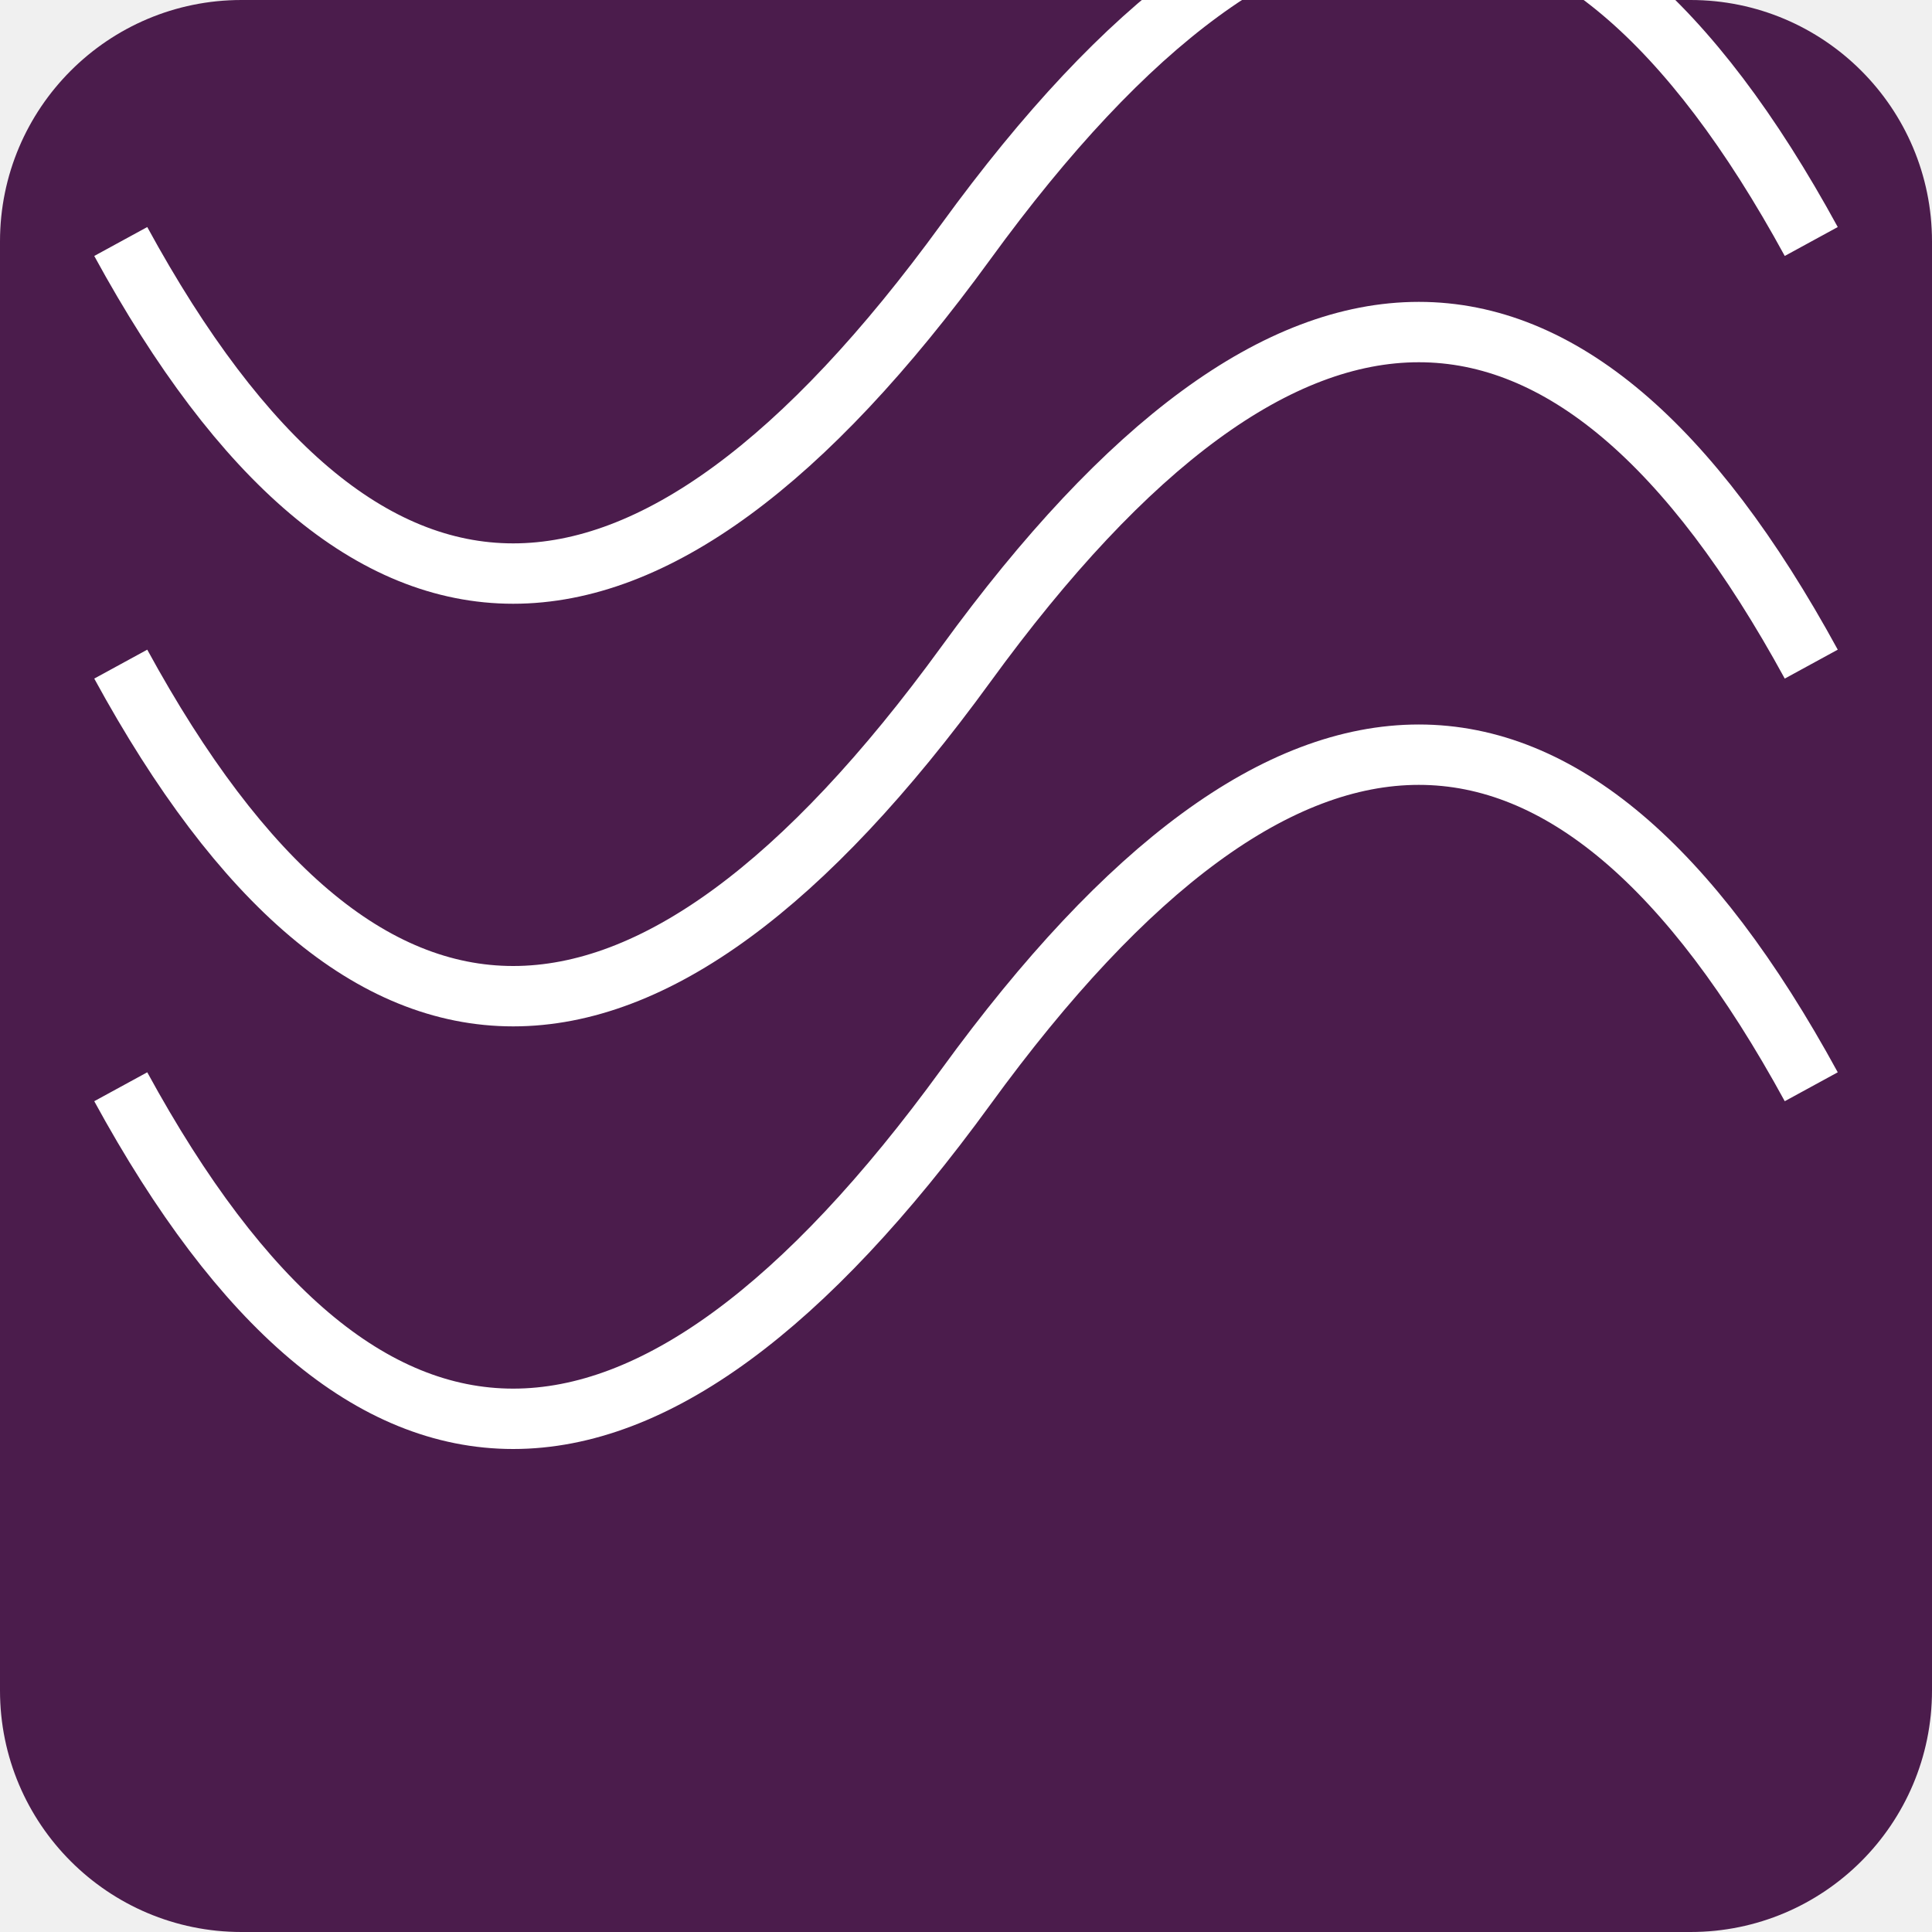
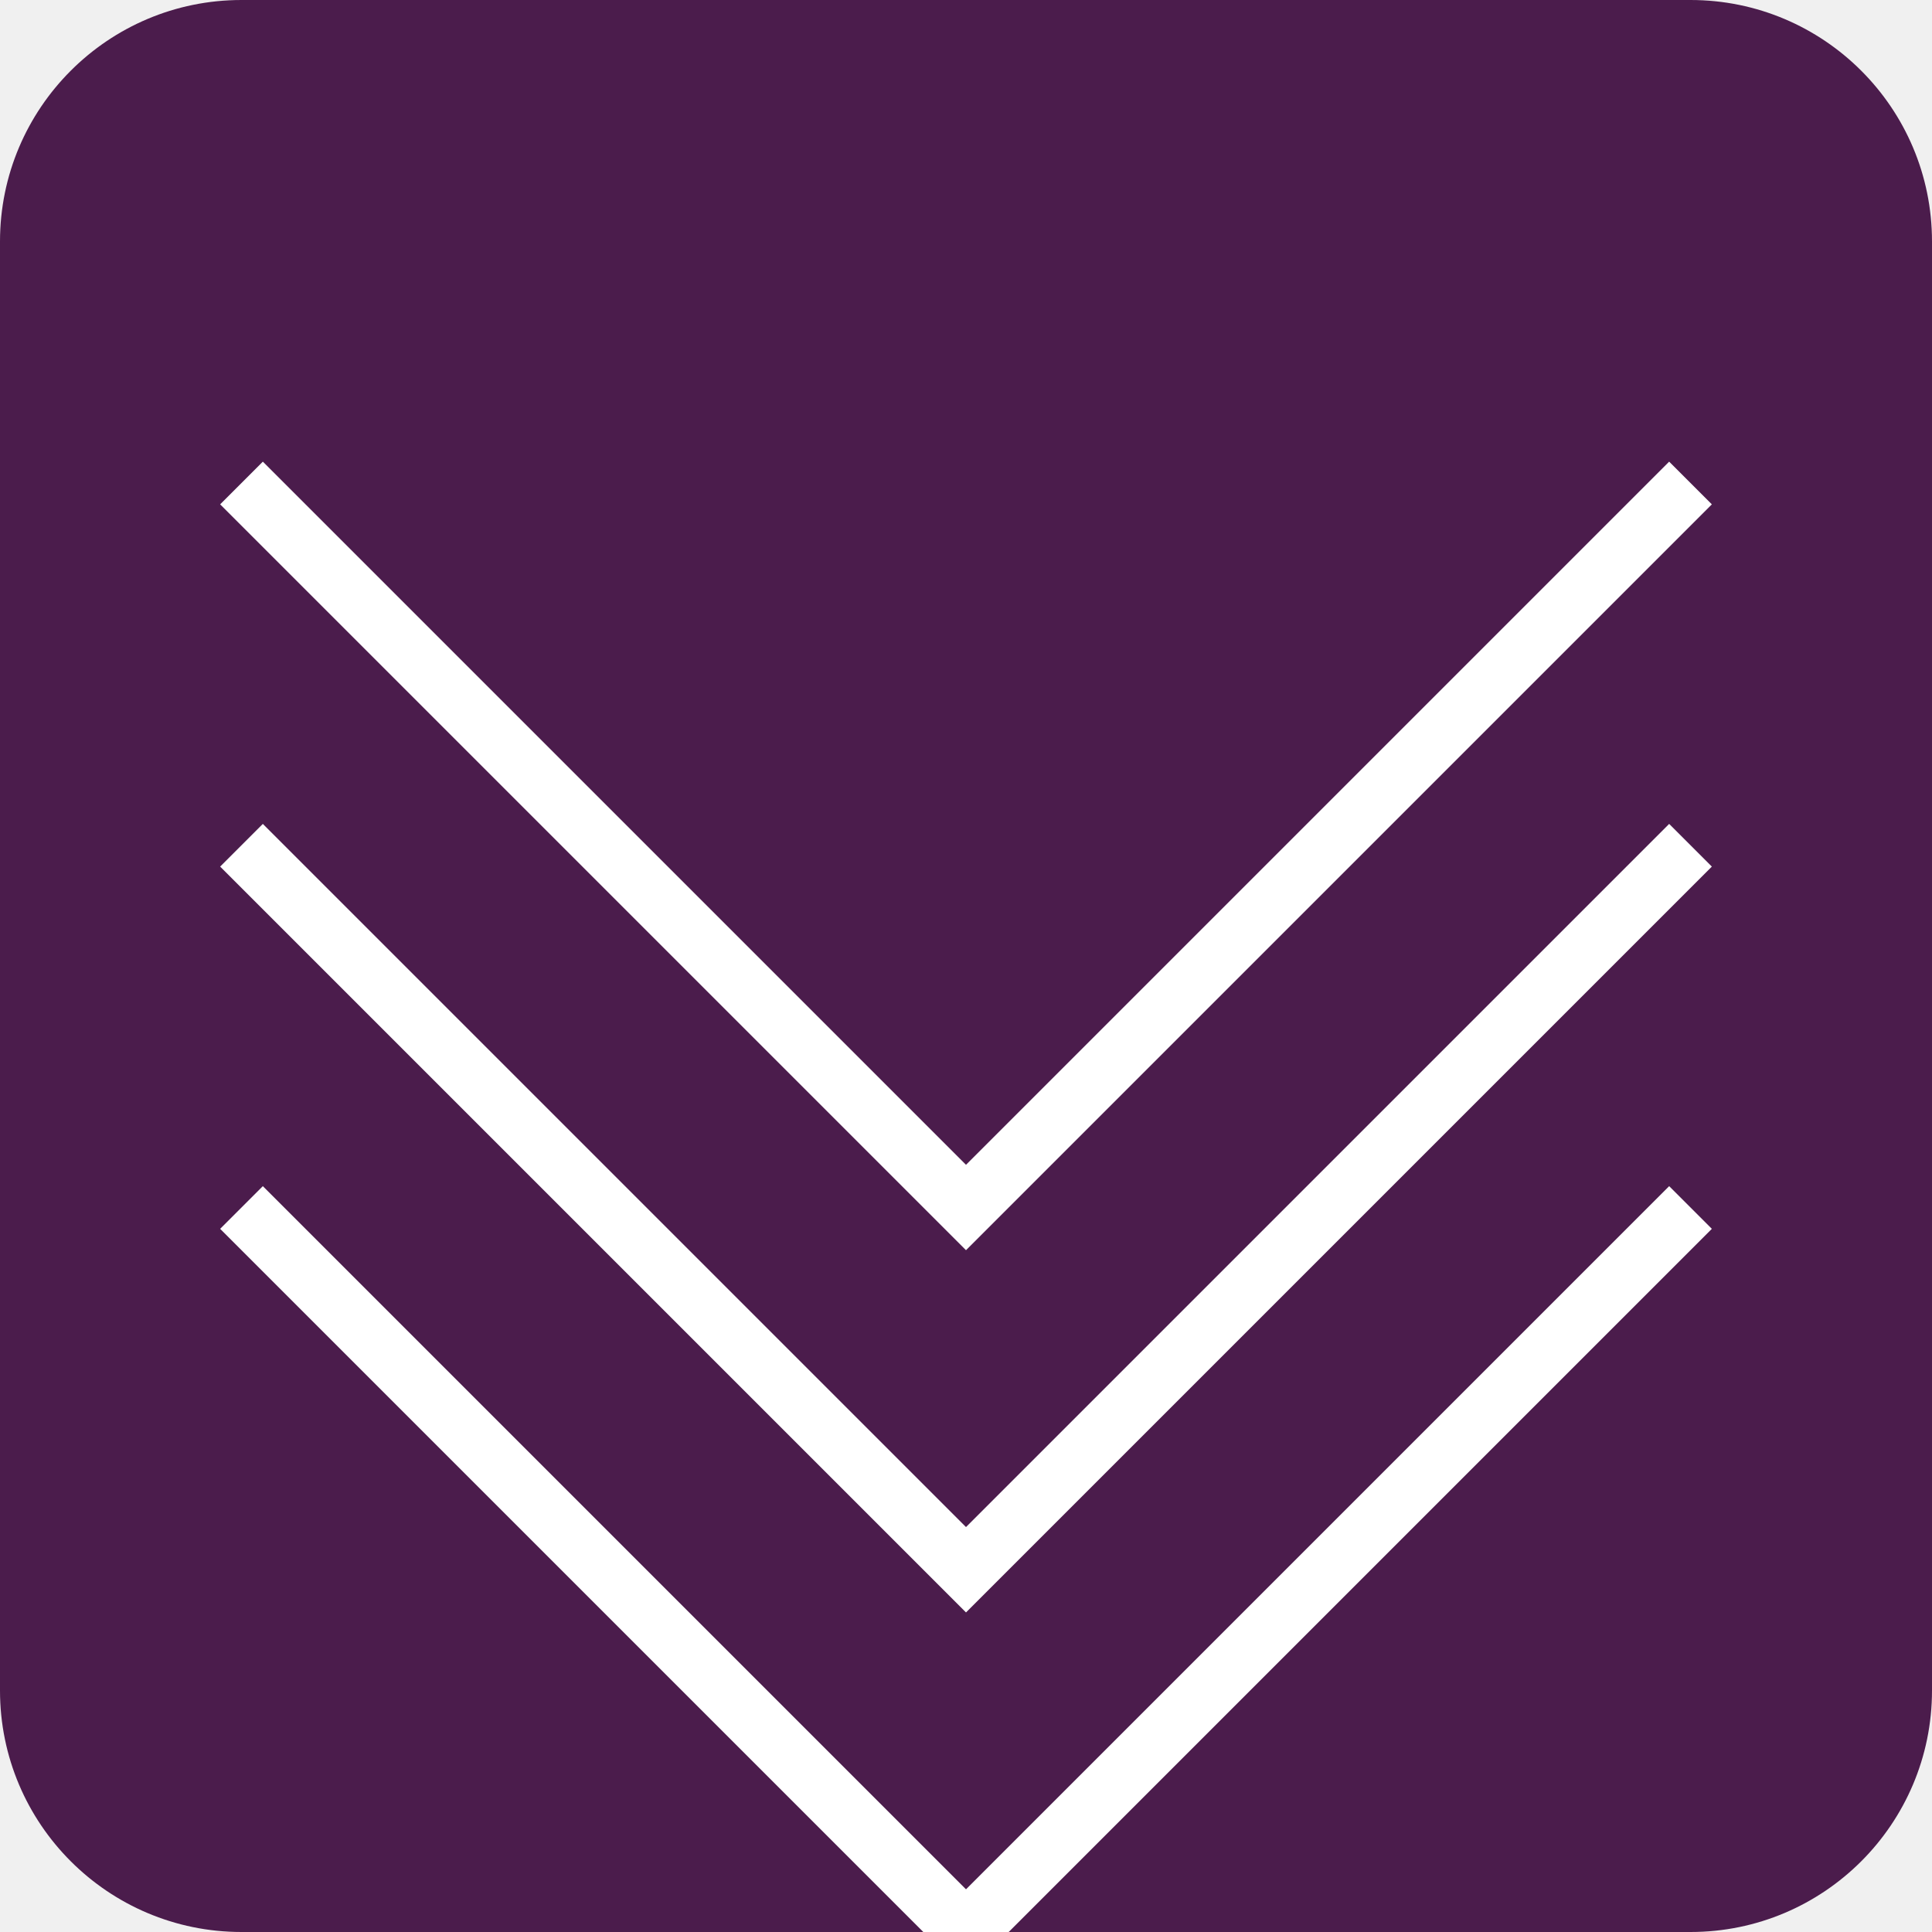
<svg xmlns="http://www.w3.org/2000/svg" viewBox="0 0 32 32" width="32" height="32">
  <rect width="32" height="32" fill="#4b1c4c" rx="4" />
-   <path d="M 2 4 Q 8 15, 16 4 Q 24 -7, 30 4" stroke="white" stroke-width="1" fill="none" />
-   <path d="M 2 11 Q 8 22, 16 11 Q 24 0, 30 11" stroke="white" stroke-width="1" fill="none" />
-   <path d="M 2 18 Q 8 29, 16 18 Q 24 7, 30 18" stroke="white" stroke-width="1" fill="none" />
+   <path d="M 4 8 L 16 20 L 28 8" stroke="white" stroke-width="1" fill="none" />
+   <path d="M 4 14 L 16 26 L 28 14" stroke="white" stroke-width="1" fill="none" />
+   <path d="M 4 20 L 16 32 L 28 20" stroke="white" stroke-width="1" fill="none" />
</svg>
